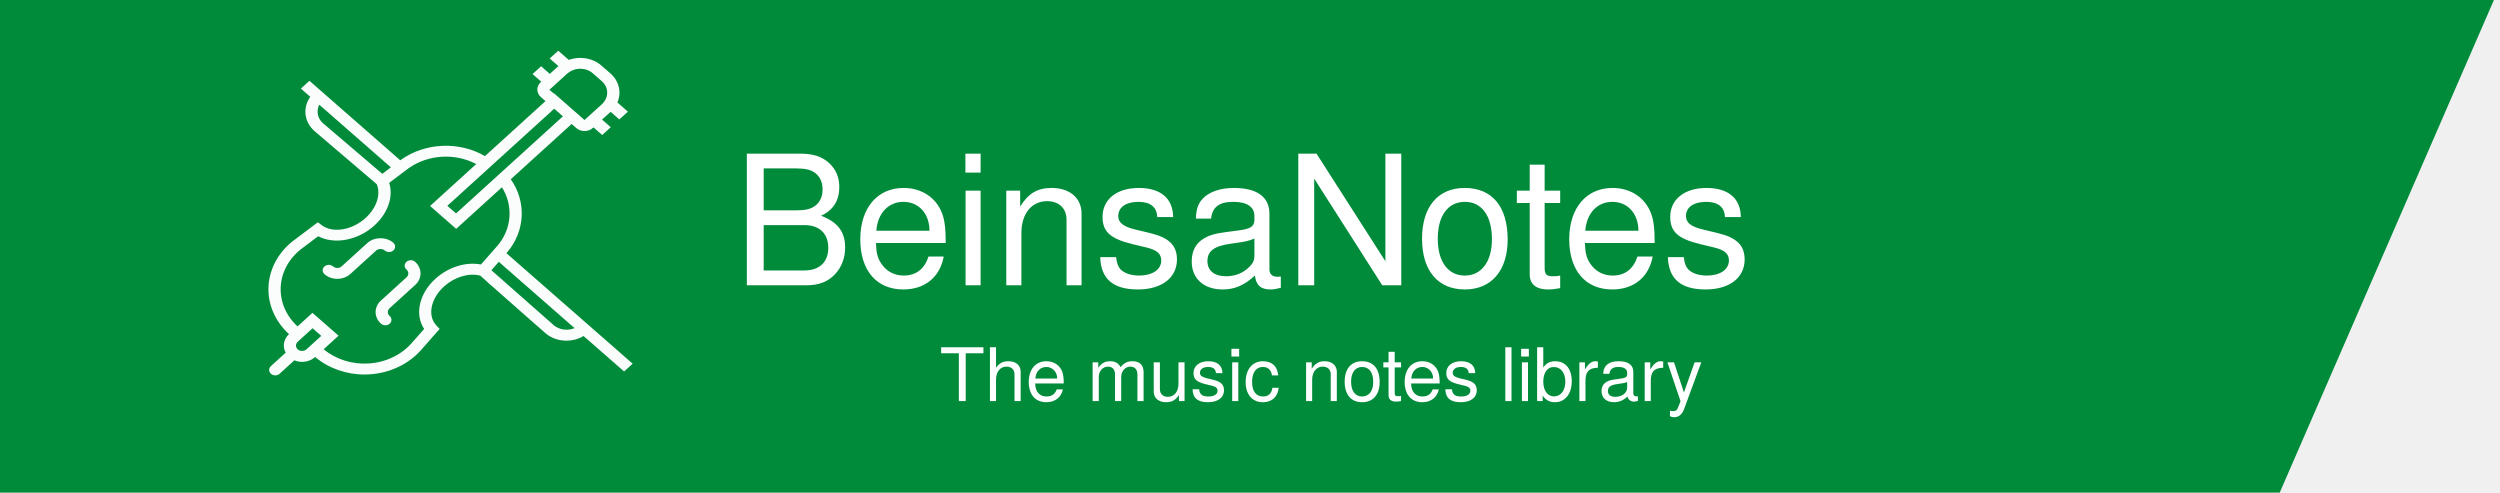
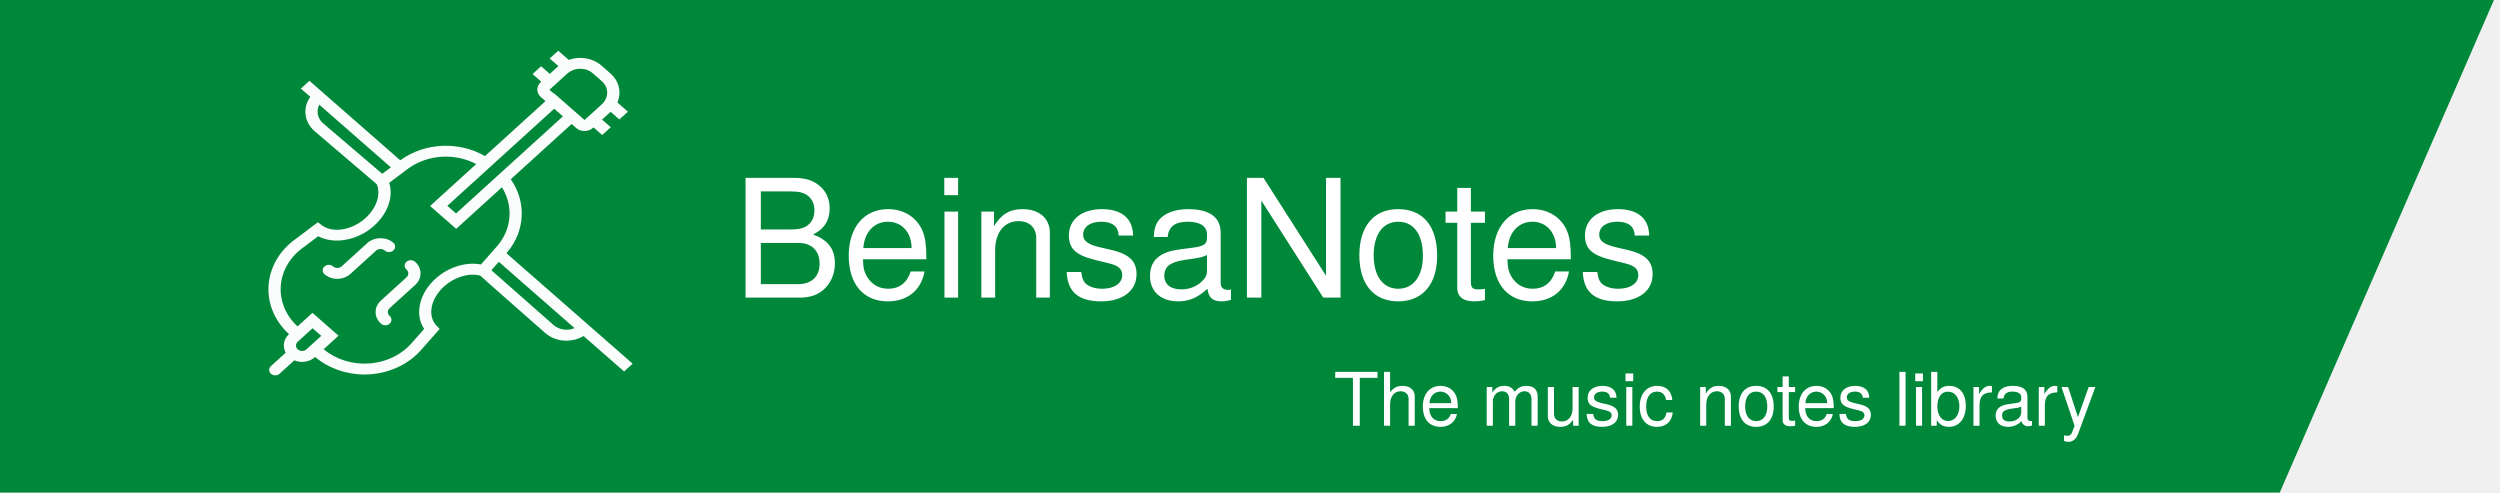
<svg xmlns="http://www.w3.org/2000/svg" height="80" width="406" id="svg108" version="1.1" viewBox="0 0 406 80">
  <defs id="defs112" />
  <g transform="scale(0.9024253)" id="g134">
-     <polygon style="fill:#008b3b;fill-opacity:1" points="410.26,88.65 0,88.65 0,0 448.81,0 " id="polygon72" transform="scale(0.9999918,1.000016)" />
+     <polygon style="fill:#00883a;fill-opacity:1" points="410.26,88.65 0,88.65 0,0 448.81,0 " id="polygon72" transform="scale(0.9999918,1.000016)" />
    <text xml:space="preserve" style="font-size:47.28px;line-height:1.25;font-family:sans-serif;stroke-width:1.108" x="76.721" y="70.762" id="text17645">
      <tspan id="tspan17643" style="font-style:normal;font-variant:normal;font-weight:bold;font-stretch:normal;font-size:47.28px;font-family:sans-serif;-inkscape-font-specification:'sans-serif Bold';fill:#ffffff;fill-opacity:1;stroke-width:1.108" x="76.721" y="70.762" />
    </text>
-     <text xml:space="preserve" style="font-size:32.505px;line-height:1.25;font-family:sans-serif;stroke-width:1.108" x="131.841" y="51.341" id="text24419">
-       <tspan id="tspan24417" style="font-style:normal;font-variant:normal;font-weight:normal;font-stretch:normal;font-size:32.505px;font-family:Helvetica;-inkscape-font-specification:Helvetica;fill:#ffffff;fill-opacity:1;stroke-width:1.108" x="131.841" y="51.341">BeinsaNotes</tspan>
+     <text xml:space="preserve" style="font-size:29.55px;line-height:1.25;font-family:sans-serif;stroke-width:1.108" x="131.841" y="53.557" id="text24419">
+       <tspan id="tspan24417" style="font-style:normal;font-variant:normal;font-weight:normal;font-stretch:normal;font-size:29.55px;font-family:Helvetica;-inkscape-font-specification:Helvetica;fill:#ffffff;fill-opacity:1;stroke-width:1.108" x="131.841" y="53.557">BeinsaNotes</tspan>
    </text>
    <g id="g5682-9" transform="matrix(1.099156,-0.01046,0.00879928,0.9801331,47.92263,9.423147)" style="fill:#ffffff;fill-opacity:0.98">
      <path d="M 59.521,57.796 53.012,51.287 39.014,37.289 39.122,37.154 c 3.02,-3.883 3.271,-9.287 0.712,-13.429 l 10.045,-10.044 0.753,0.753 c 0.377,0.377 0.873,0.565 1.368,0.565 0.495,0 0.991,-0.188 1.368,-0.565 l 0.088,-0.088 1.414,1.414 1.414,-1.414 -1.414,-1.414 1.414,-1.414 1.414,1.414 1.414,-1.414 -1.704,-1.704 C 58.114,8.028 57.75,5.913 56.307,4.471 L 54.846,3.009 C 53.403,1.568 51.288,1.205 49.503,1.909 L 47.798,0.204 46.384,1.618 47.798,3.032 46.384,4.447 44.97,3.032 43.556,4.446 44.97,5.861 44.883,5.948 c -0.755,0.755 -0.755,1.982 0,2.737 l 0.752,0.752 -9.989,9.989 C 31.455,16.64 25.926,16.809 21.882,19.957 L 21.772,20.048 8.485,6.761 7.021,5.296 5.606,6.71 7.142,8.246 c -0.538,0.811 -0.829,1.761 -0.829,2.757 0,1.336 0.521,2.592 1.474,3.544 l 10.097,9.842 c 0.697,1.85 -0.045,4.36 -1.859,6.176 -2.243,2.243 -5.402,2.8 -7.194,1.265 L 8.192,31.282 4.551,34.294 c -2.668,2.075 -4.318,5.2 -4.528,8.573 -0.204,3.298 0.994,6.526 3.283,8.903 -0.918,0.921 -1.102,2.289 -0.574,3.402 L 0.294,57.61 c -0.391,0.391 -0.391,1.023 0,1.414 0.194,0.195 0.45,0.292 0.706,0.292 0.256,0 0.512,-0.098 0.707,-0.293 l 2.436,-2.436 c 0.398,0.19 0.832,0.3 1.286,0.3 0.8,0 1.553,-0.312 2.118,-0.876 2.2,2.119 5.13,3.305 8.172,3.305 0.243,0 0.487,-0.008 0.731,-0.022 3.374,-0.21 6.499,-1.861 8.564,-4.518 l 2.962,-3.698 -0.522,-0.628 c -1.492,-1.794 -0.922,-4.938 1.298,-7.158 1.743,-1.743 4.114,-2.496 5.958,-1.926 0.318,0.351 0.771,0.812 1.451,1.497 l 9.074,9.132 c 0.943,0.944 2.199,1.465 3.535,1.465 0.996,0 1.946,-0.291 2.757,-0.829 l 6.58,6.58 z M 46.298,7.362 49.236,4.423 C 49.34,4.319 49.456,4.235 49.572,4.149 49.649,4.094 49.727,4.04 49.82,3.983 l 0.033,-0.02 c 0.458,-0.265 0.968,-0.408 1.482,-0.408 0.76,0 1.52,0.289 2.098,0.867 l 1.461,1.462 c 0.965,0.965 1.113,2.432 0.466,3.565 L 55.331,9.498 C 55.276,9.591 55.222,9.668 55.167,9.745 55.082,9.86 54.998,9.976 54.894,10.08 L 52,12.974 51.287,12.273 51.293,12.267 47.05,8.023 47.01,8.063 Z m 2.167,4.905 -17.637,17.635 -1.414,-1.414 7.851,-7.851 v 0 L 47.05,10.851 Z M 8.313,11.003 c 0,-0.455 0.101,-0.896 0.292,-1.294 l 11.619,11.619 -0.693,0.573 -0.722,0.597 -9.617,-9.375 C 8.626,12.558 8.313,11.805 8.313,11.003 Z M 4.722,54.595 C 4.333,54.206 4.333,53.574 4.72,53.184 l 2.452,-2.453 1.414,1.415 -2.451,2.449 c -0.375,0.378 -1.033,0.378 -1.413,0 z M 27.338,41.878 c -2.698,2.697 -3.447,6.559 -1.9,9.171 l -1.992,2.488 c -1.723,2.216 -4.317,3.586 -7.119,3.76 -2.726,0.168 -5.4,-0.809 -7.371,-2.692 l 2.459,-2.459 -4.242,-4.243 -2.46,2.46 C 2.829,48.392 1.85,45.718 2.02,42.99 2.194,40.189 3.564,37.594 5.803,35.852 l 2.42,-2.002 c 2.617,1.588 6.491,0.853 9.216,-1.872 2.246,-2.247 3.191,-5.292 2.489,-7.809 l 1.481,-1.225 1.73,-1.43 c 3.231,-2.509 7.633,-2.724 11.063,-0.642 l -7.616,7.616 4.242,4.242 7.548,-7.547 c 1.865,3.377 1.578,7.637 -0.818,10.724 l -2.728,3.41 c -2.472,-0.55 -5.339,0.408 -7.492,2.561 z M 46.65,50.582 C 44.207,48.126 38.415,42.301 36.529,40.394 l 0.32,-0.4 0.907,-1.133 12.307,12.307 c -1.1,0.527 -2.528,0.299 -3.413,-0.586 z" id="path5676-3" style="fill:#ffffff;fill-opacity:0.98" />
      <path d="m 19.099,36.585 c 0.391,0.391 1.023,0.391 1.414,0 0.391,-0.391 0.391,-1.023 0,-1.414 -1.134,-1.134 -3.112,-1.132 -4.242,0 l -4.243,4.242 c -0.391,0.391 -1.023,0.391 -1.414,0 -0.391,-0.391 -1.023,-0.391 -1.414,0 -0.391,0.391 -0.391,1.023 0,1.414 0.585,0.585 1.353,0.877 2.121,0.877 0.768,0 1.536,-0.292 2.121,-0.877 l 4.244,-4.242 c 0.376,-0.379 1.033,-0.377 1.413,0 z" id="path5678-4" style="fill:#ffffff;fill-opacity:0.98" />
      <path d="m 22.634,38.706 c -0.391,0.391 -0.391,1.023 0,1.414 0.39,0.391 0.39,1.024 0,1.415 l -4.242,4.242 c -0.566,0.566 -0.879,1.32 -0.879,2.121 0,0.802 0.313,1.556 0.879,2.122 0.195,0.194 0.451,0.292 0.707,0.292 0.256,0 0.513,-0.098 0.708,-0.293 0.39,-0.392 0.39,-1.024 -10e-4,-1.415 -0.189,-0.188 -0.293,-0.438 -0.293,-0.706 0,-0.267 0.104,-0.518 0.293,-0.707 l 4.242,-4.242 c 1.17,-1.17 1.17,-3.073 0,-4.243 -0.391,-0.391 -1.024,-0.391 -1.414,0 z" id="path5680-2" style="fill:#ffffff;fill-opacity:0.98" />
    </g>
-     <text xml:space="preserve" style="font-size:13.297px;line-height:1.25;font-family:sans-serif;stroke-width:1.108" x="169.084" y="72.179" id="text32736">
-       <tspan id="tspan32734" style="font-style:normal;font-variant:normal;font-weight:normal;font-stretch:normal;font-size:13.297px;font-family:'Helvetica Neue';-inkscape-font-specification:'Helvetica Neue';fill:#ffffff;fill-opacity:1;stroke-width:1.108" x="169.084" y="72.179">The music notes library</tspan>
+     <text xml:space="preserve" style="font-size:13.297px;line-height:1.25;font-family:sans-serif;stroke-width:1.108" x="240.004" y="76.611" id="text32736">
+       <tspan id="tspan32734" style="font-style:normal;font-variant:normal;font-weight:normal;font-stretch:normal;font-size:13.297px;font-family:'Helvetica Neue';-inkscape-font-specification:'Helvetica Neue';fill:#ffffff;fill-opacity:1;stroke-width:1.108" x="240.004" y="76.611">The music notes library</tspan>
    </text>
  </g>
</svg>
